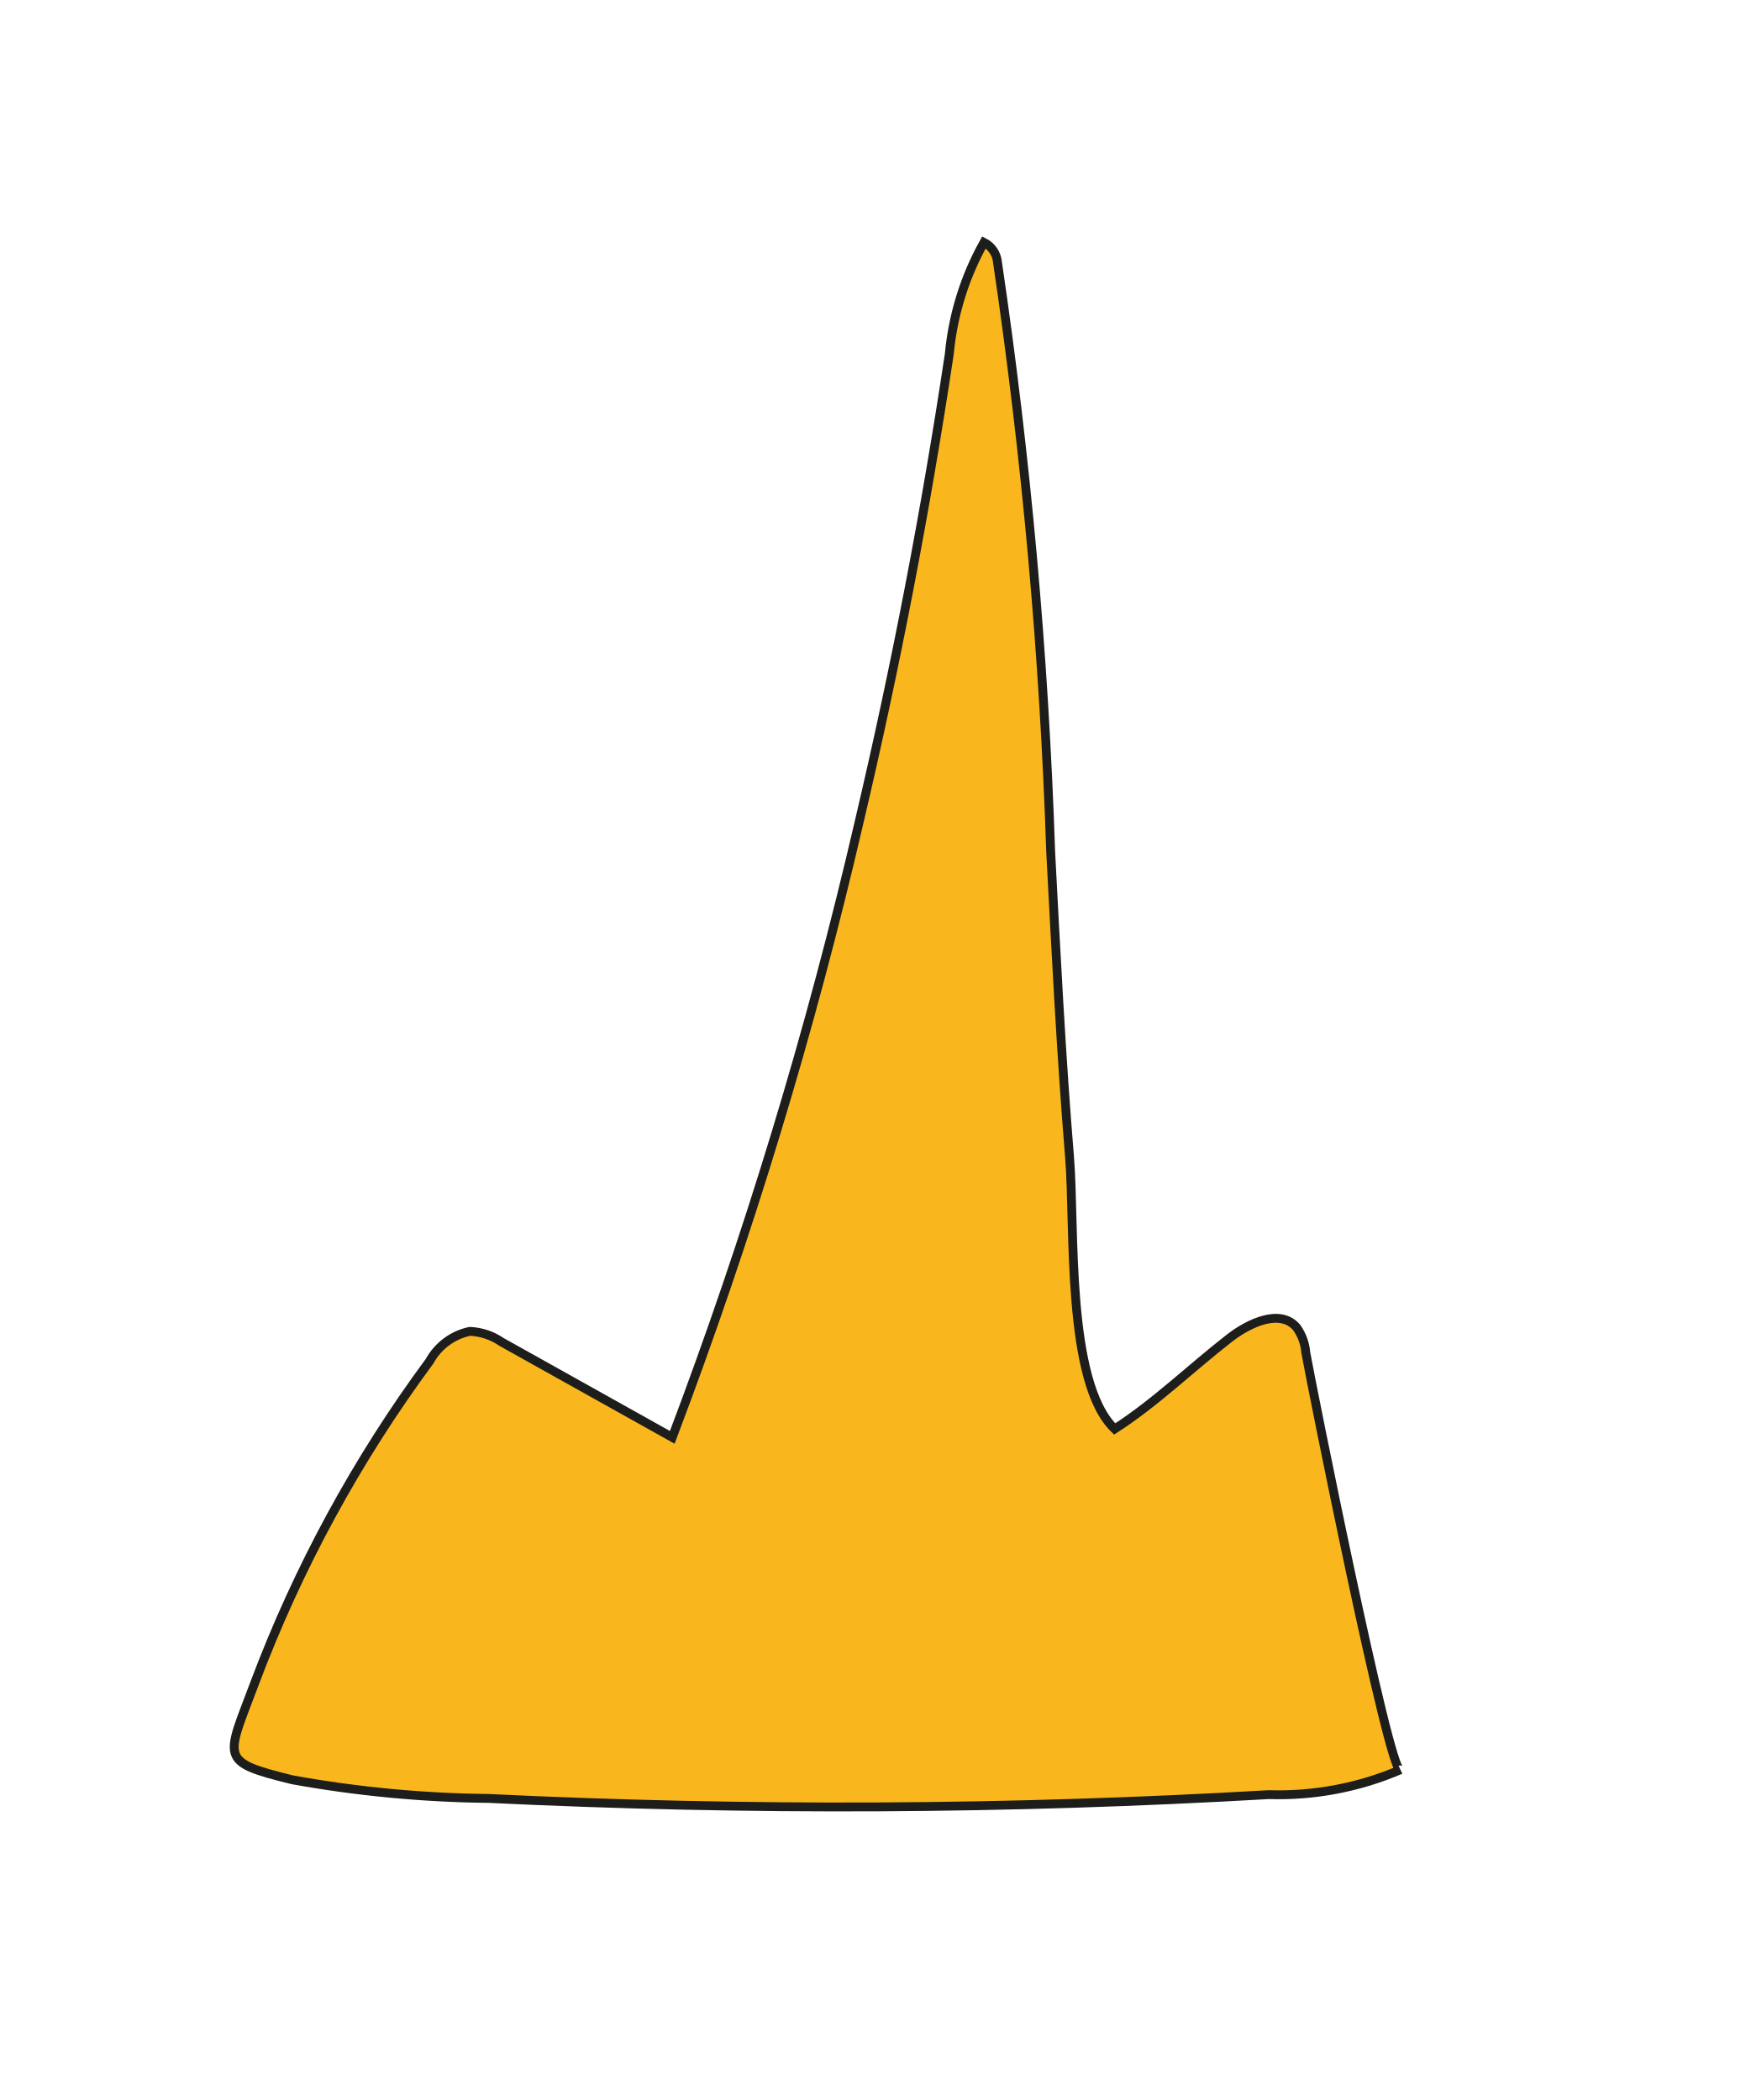
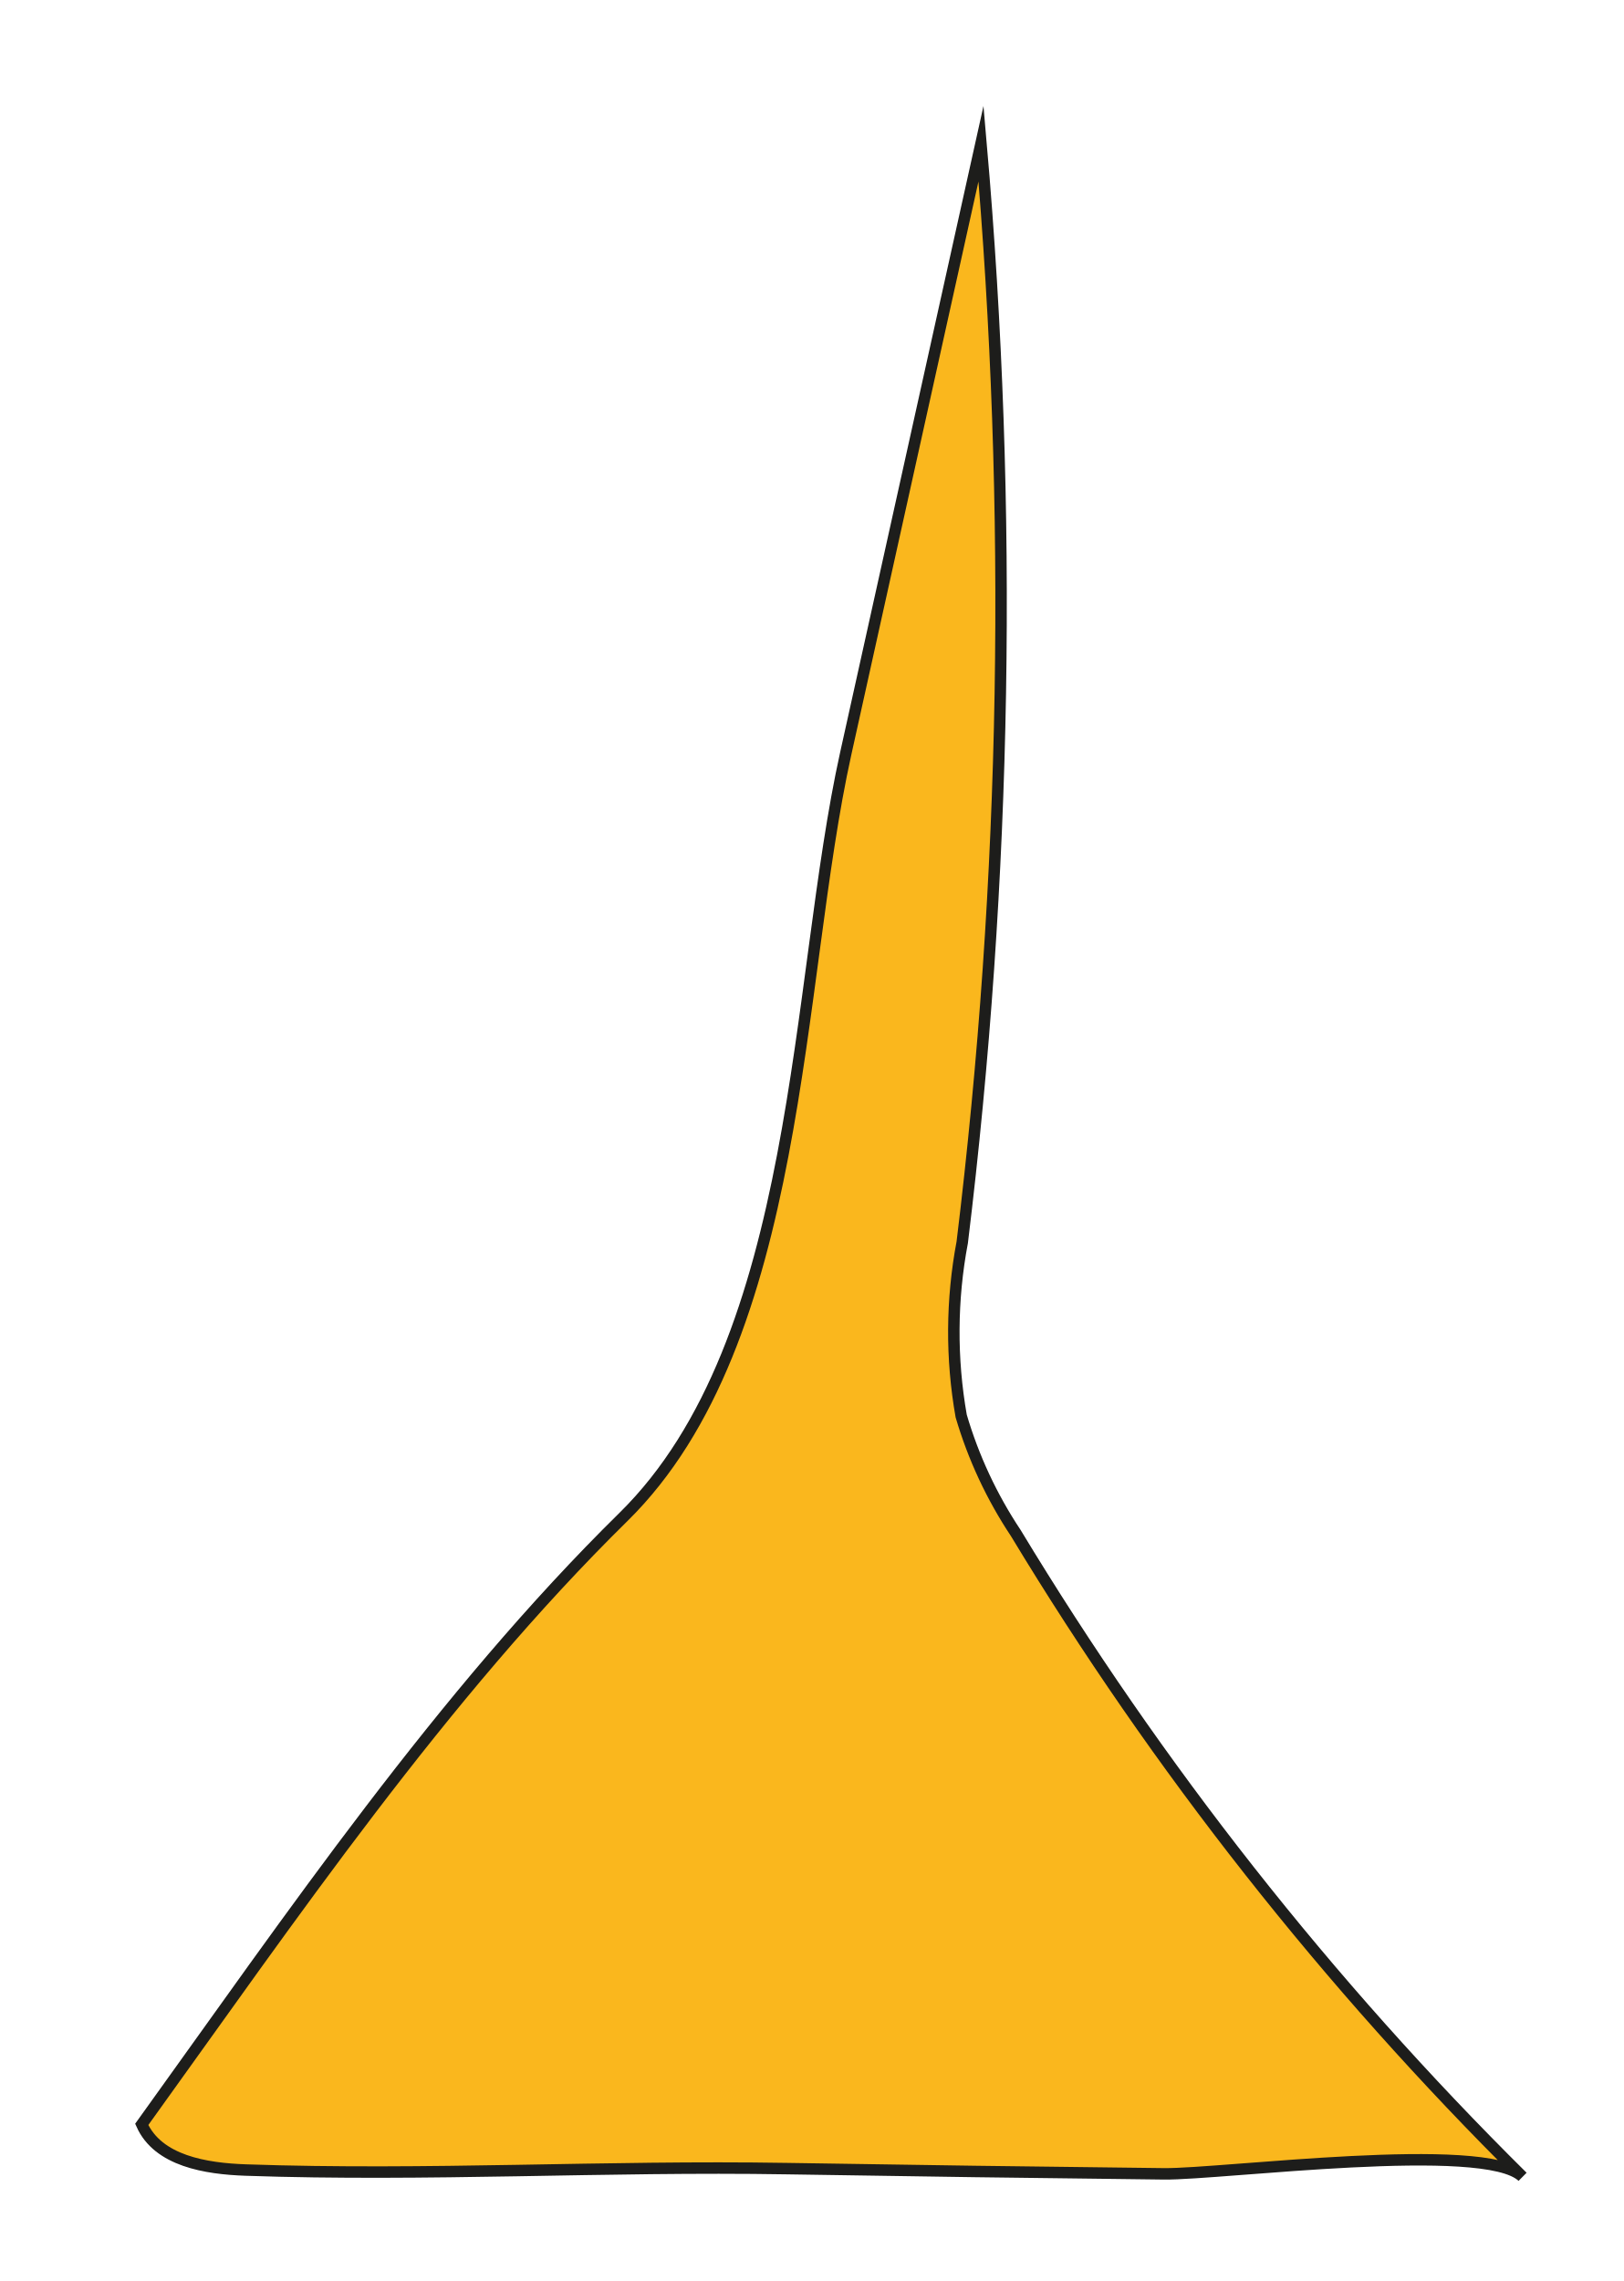
- <svg xmlns="http://www.w3.org/2000/svg" id="Layer_1" data-name="Layer 1" width="18.951mm" height="22.741mm" viewBox="0 0 53.719 64.463">
-   <path d="M13.184,41.783a1.838,1.838,0,0,1,1.234-.915,1.858,1.858,0,0,1,.971.324l5.242,2.93a147.064,147.064,0,0,0,5.737-18.9q1.676-7.114,2.764-14.35a8.679,8.679,0,0,1,1.065-3.432.759.759,0,0,1,.415.615,160.159,160.159,0,0,1,1.632,18.092c.165,3.126.322,6.253.579,9.373.174,2.109-.117,6.904,1.385,8.345,1.241-.797,2.344-1.872,3.518-2.785.612-.476,1.565-.919,2.068-.33a1.553,1.553,0,0,1,.279.769c.134.786,2.569,12.973,2.901,12.807a9.459,9.459,0,0,1-4.037.763,225.661,225.661,0,0,1-23.941.117,35.945,35.945,0,0,1-6.019-.571c-2.295-.563-2.028-.644-1.157-2.983A40.773,40.773,0,0,1,13.184,41.783Z" fill="#fab71d" stroke="#1d1d1b" stroke-miterlimit="10" stroke-width="0.272" />
+ <svg xmlns="http://www.w3.org/2000/svg" id="Layer_1" data-name="Layer 1" width="13.612mm" height="19.12mm" viewBox="0 0 38.586 54.197">
+   <path d="M36.18,51.723A79.097,79.097,0,0,1,24.138,36.427,10.247,10.247,0,0,1,22.84,33.645a11.473,11.473,0,0,1,.025-4.127,125.326,125.326,0,0,0,.446-26.109L20.098,17.897c-1.212,5.463-1.017,13.95-5.283,18.146C10.499,40.288,6.918,45.545,3.368,50.477c.387.869,1.522,1.052,2.473,1.085,4.34.15,8.528-.106,12.854-.034q4.483.074,8.967.124C29.041,51.666,35.297,50.849,36.18,51.723Z" fill="#fab71d" stroke="#1d1d1b" stroke-miterlimit="10" stroke-width="0.272" />
</svg>
